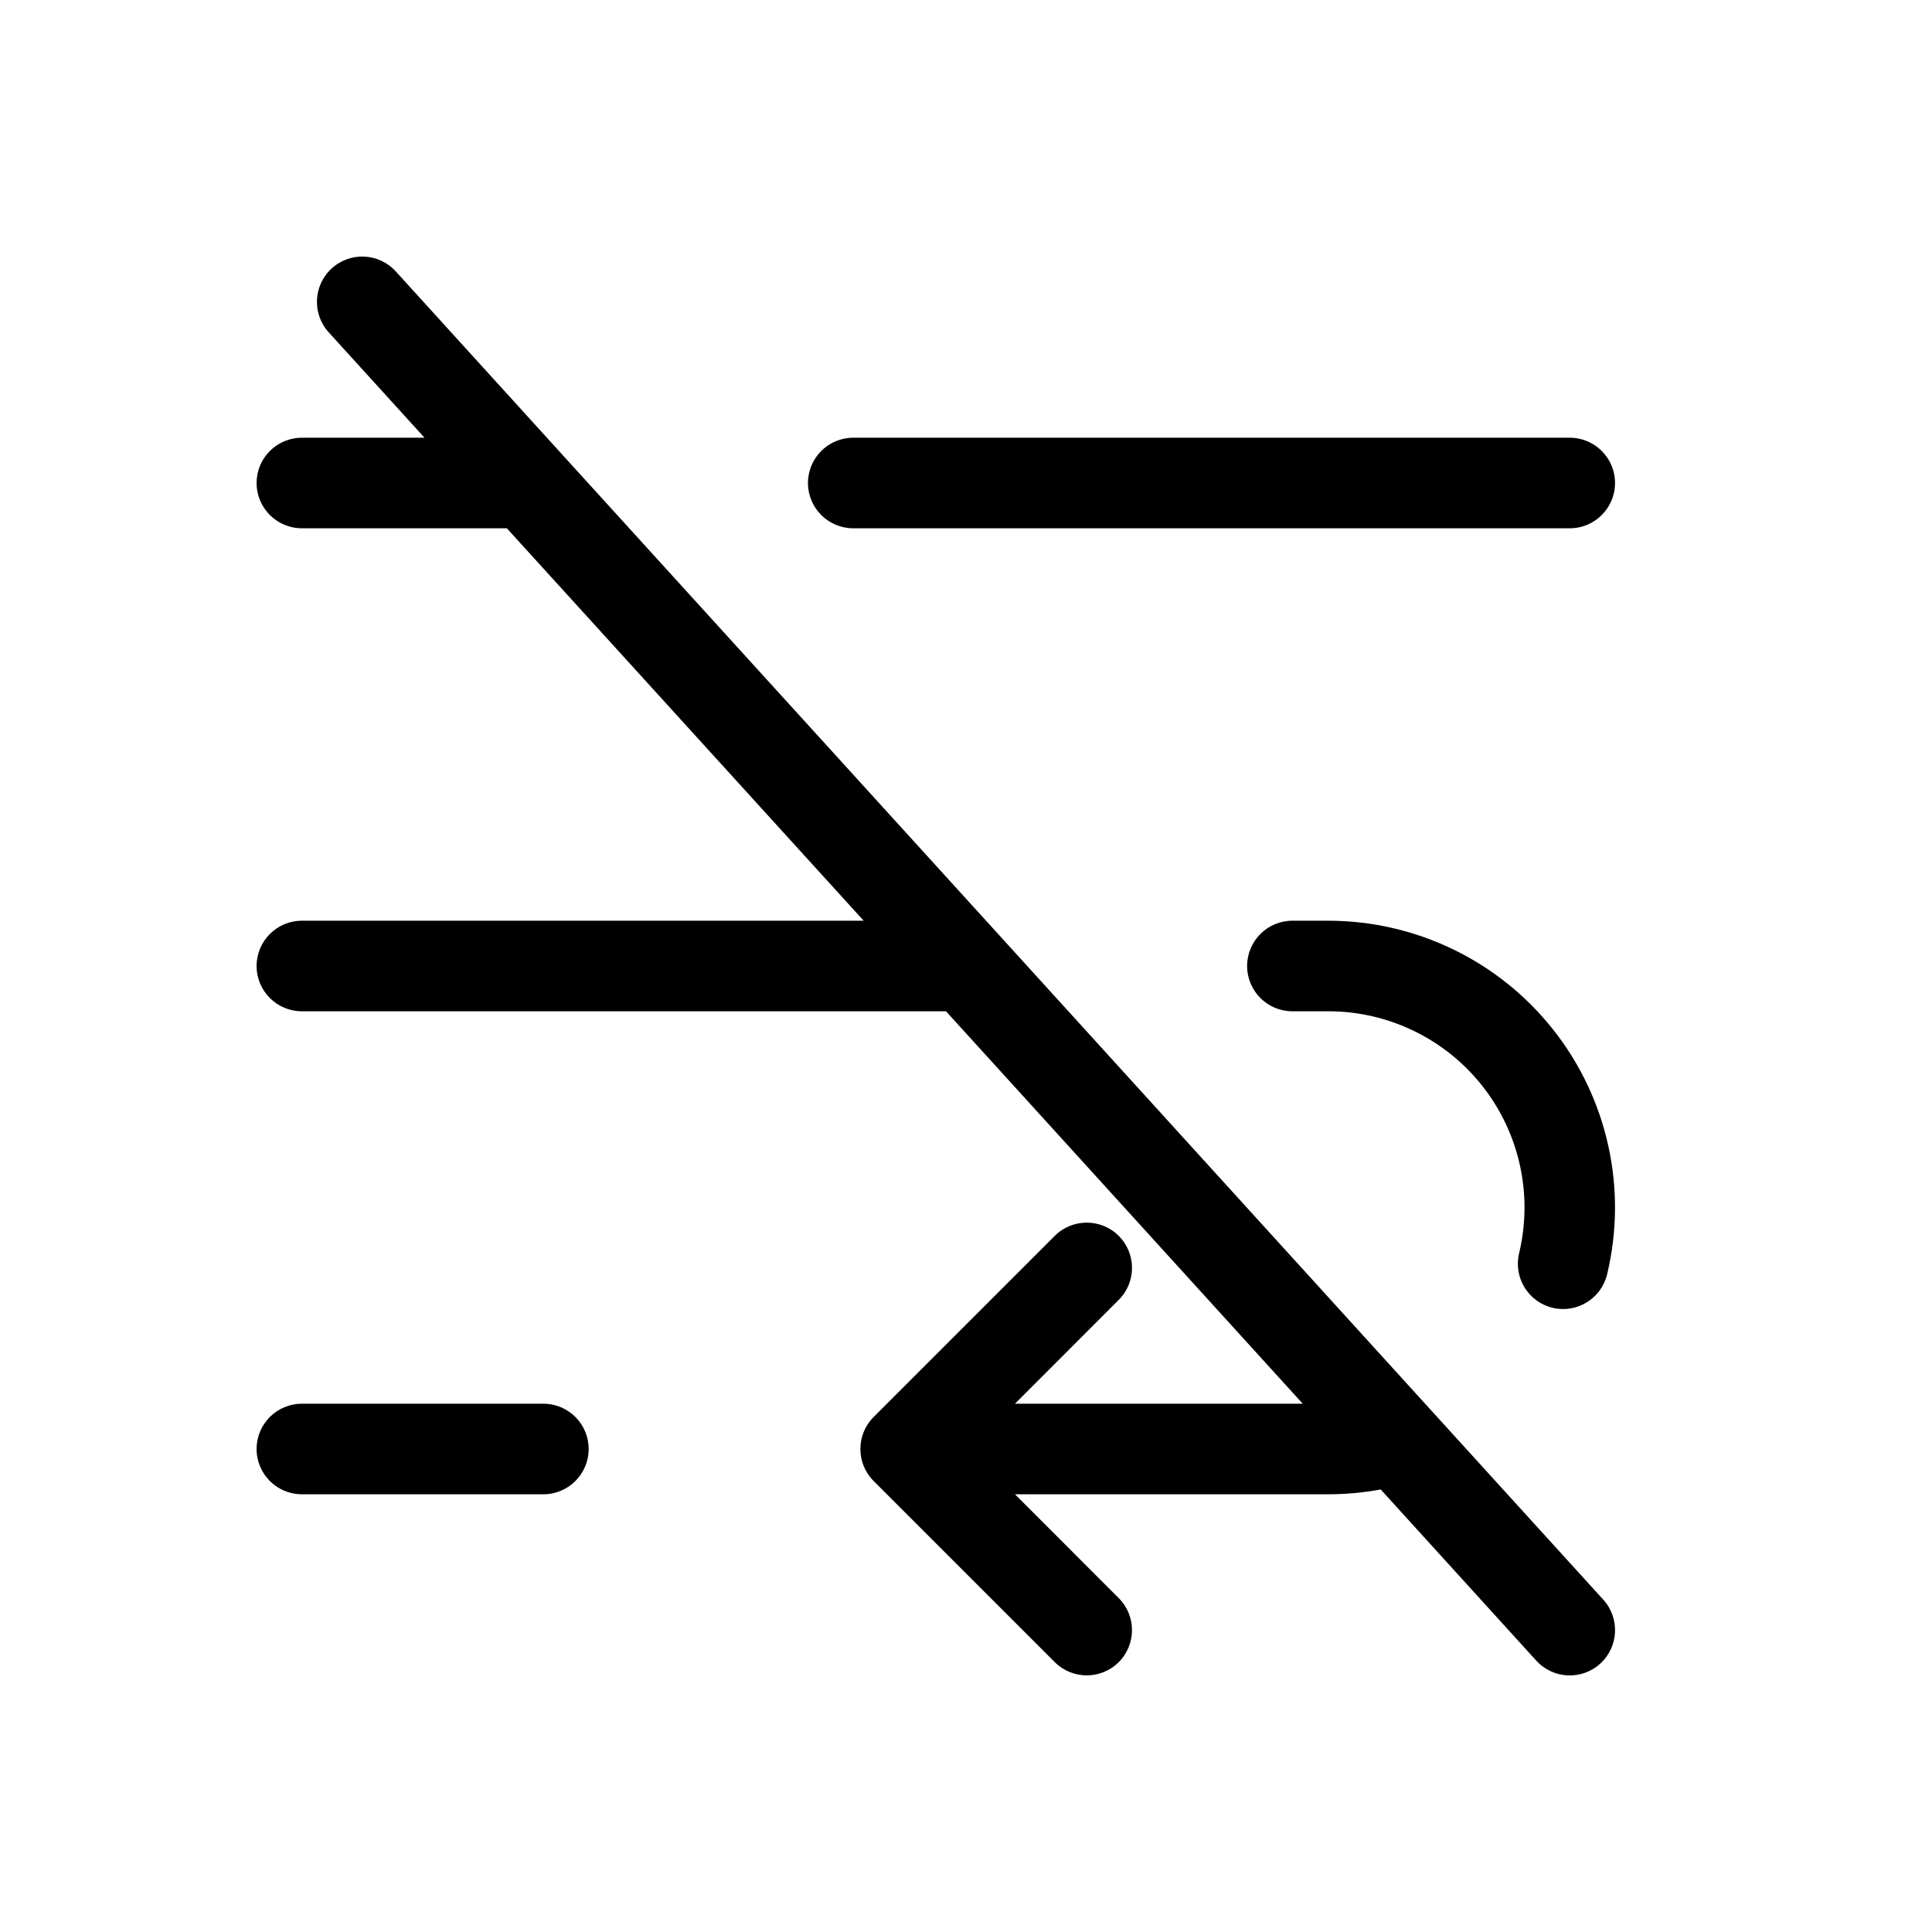
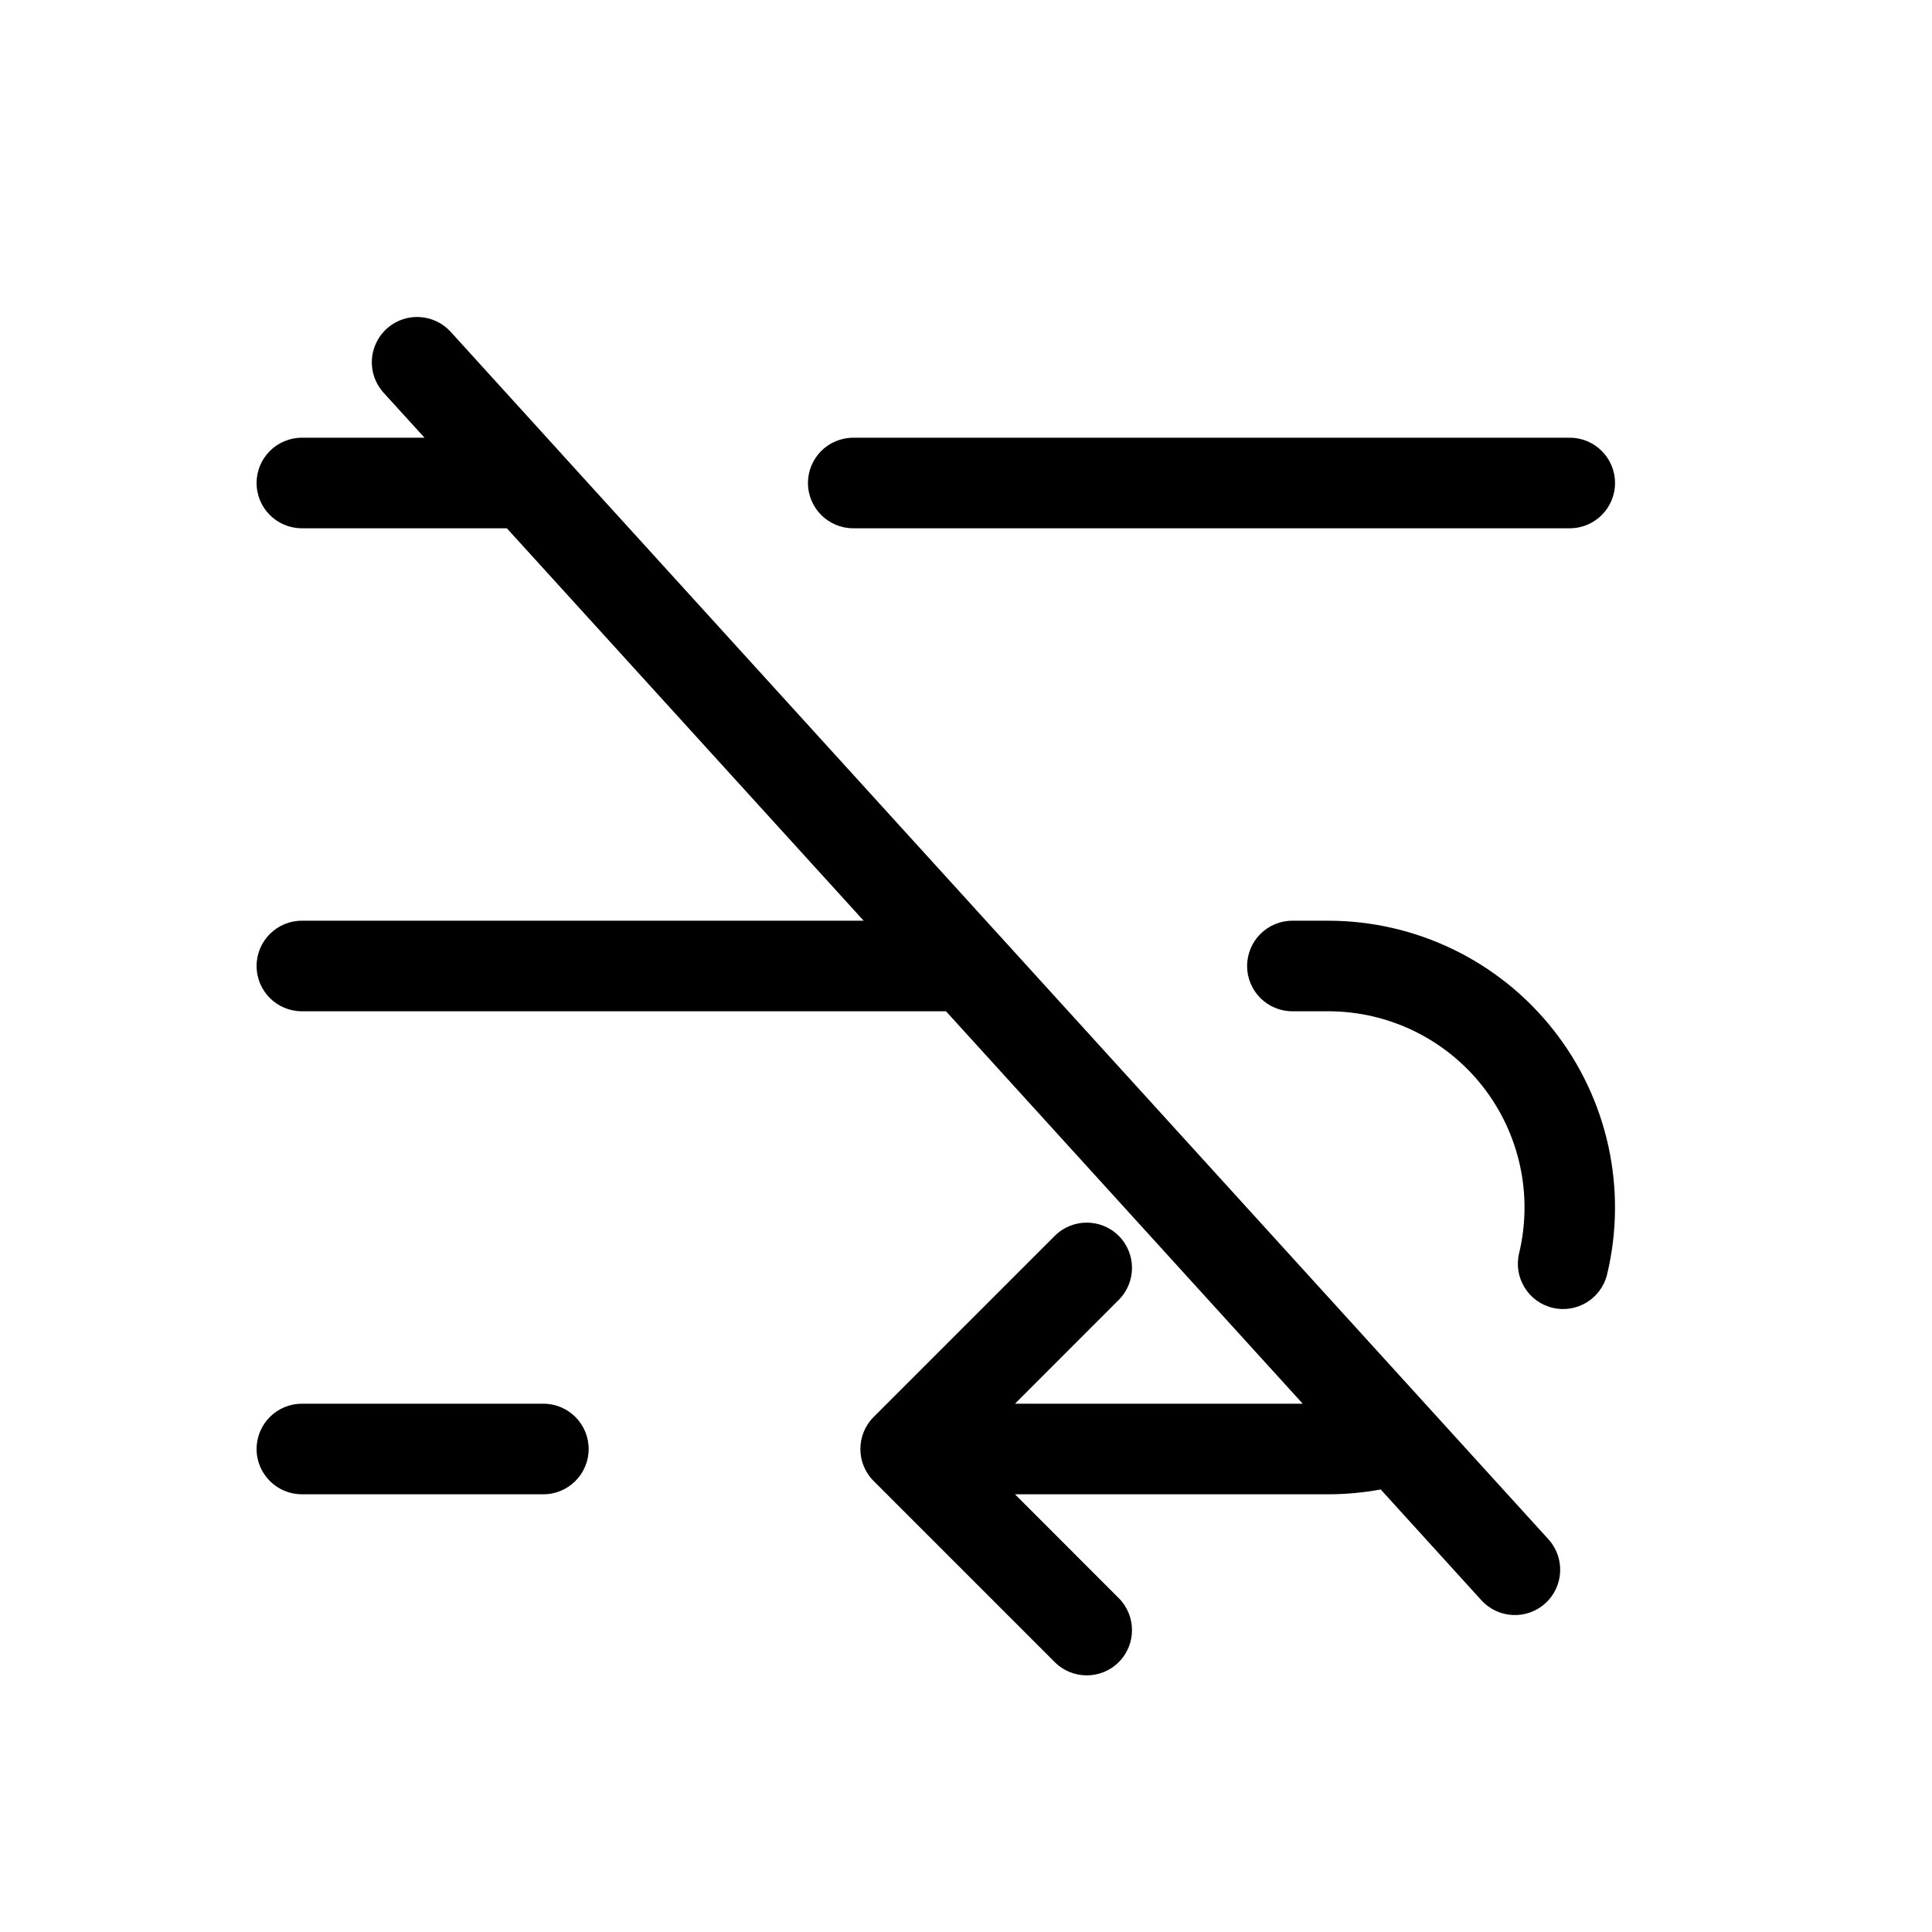
<svg xmlns="http://www.w3.org/2000/svg" viewBox="0 0 256 256" fill="currentColor">
-   <path d="M74.17 59.87a6 6 0 0 1 0.17 0.19l58.1 63.9l56.95 62.65a6 6 0 0 1 0.12 0.13l22.93 25.22a6 6 0 0 1-0.4 8.48a6 6 0 0 1-8.48-0.4l-20.61-22.68a38 38 0 0 1-6.95 0.64h-41.51l13.75 13.76a6 6 0 0 1 0 8.48a6 6 0 0 1-8.48 0l-24-24a6 6 0 0 1 0-8.48l24-24a6 6 0 0 1 8.48 0a6 6 0 0 1 0 8.48l-13.75 13.76h38.13l-47.27-52h-85.35a6 6 0 0 1-6-6a6 6 0 0 1 6-6h74.44l-47.28-52h-27.16a6 6 0 0 1-6-6a6 6 0 0 1 6-6h16.25l-12.69-13.96a6 6 0 0 1 0.4-8.48a6 6 0 0 1 8.48 0.4Zm133.83-1.87a6 6 0 0 1 6 6a6 6 0 0 1-6 6h-94.94a6 6 0 0 1-6-6a6 6 0 0 1 6-6Zm-32 64a38 38 0 0 1 36.95 46.86a6 6 0 0 1-7.23 4.43a6 6 0 0 1-4.43-7.23a26 26 0 0 0-25.29-32.06h-4.75a6 6 0 0 1-6-6a6 6 0 0 1 6-6Zm-136 64h32a6 6 0 0 1 6 6a6 6 0 0 1-6 6h-32a6 6 0 0 1-6-6a6 6 0 0 1 6-6Z" />
+   <path d="M74.13 59.83a6 6 0 0 1 0.25 0.28l58.05 63.85l0.01 0.01l72.73 79.99a6 6 0 0 1-0.4 8.48a6 6 0 0 1-8.48-0.4l-13.34-14.68a38 38 0 0 1-6.95 0.64h-41.51l13.75 13.76a6 6 0 0 1 0 8.48a6 6 0 0 1-8.48 0l-24-24a6 6 0 0 1 0-8.48l24-24a6 6 0 0 1 8.48 0a6 6 0 0 1 0 8.48l-13.75 13.76h38.13l-47.27-52h-85.35a6 6 0 0 1-6-6a6 6 0 0 1 6-6h74.44l-47.28-52h-27.16a6 6 0 0 1-6-6a6 6 0 0 1 6-6h16.25l-5.42-5.96a6 6 0 0 1 4.73-10.03a6 6 0 0 1 4.15 1.95Zm133.87-1.83a6 6 0 0 1 6 6a6 6 0 0 1-6 6h-94.94a6 6 0 0 1-6-6a6 6 0 0 1 6-6Zm-32 64a38 38 0 0 1 36.95 46.86a6 6 0 0 1-7.23 4.43a6 6 0 0 1-4.43-7.23a26 26 0 0 0-25.29-32.06h-4.75a6 6 0 0 1-6-6a6 6 0 0 1 6-6Zm-136 64h32a6 6 0 0 1 6 6a6 6 0 0 1-6 6h-32a6 6 0 0 1-6-6a6 6 0 0 1 6-6Z" />
</svg>
